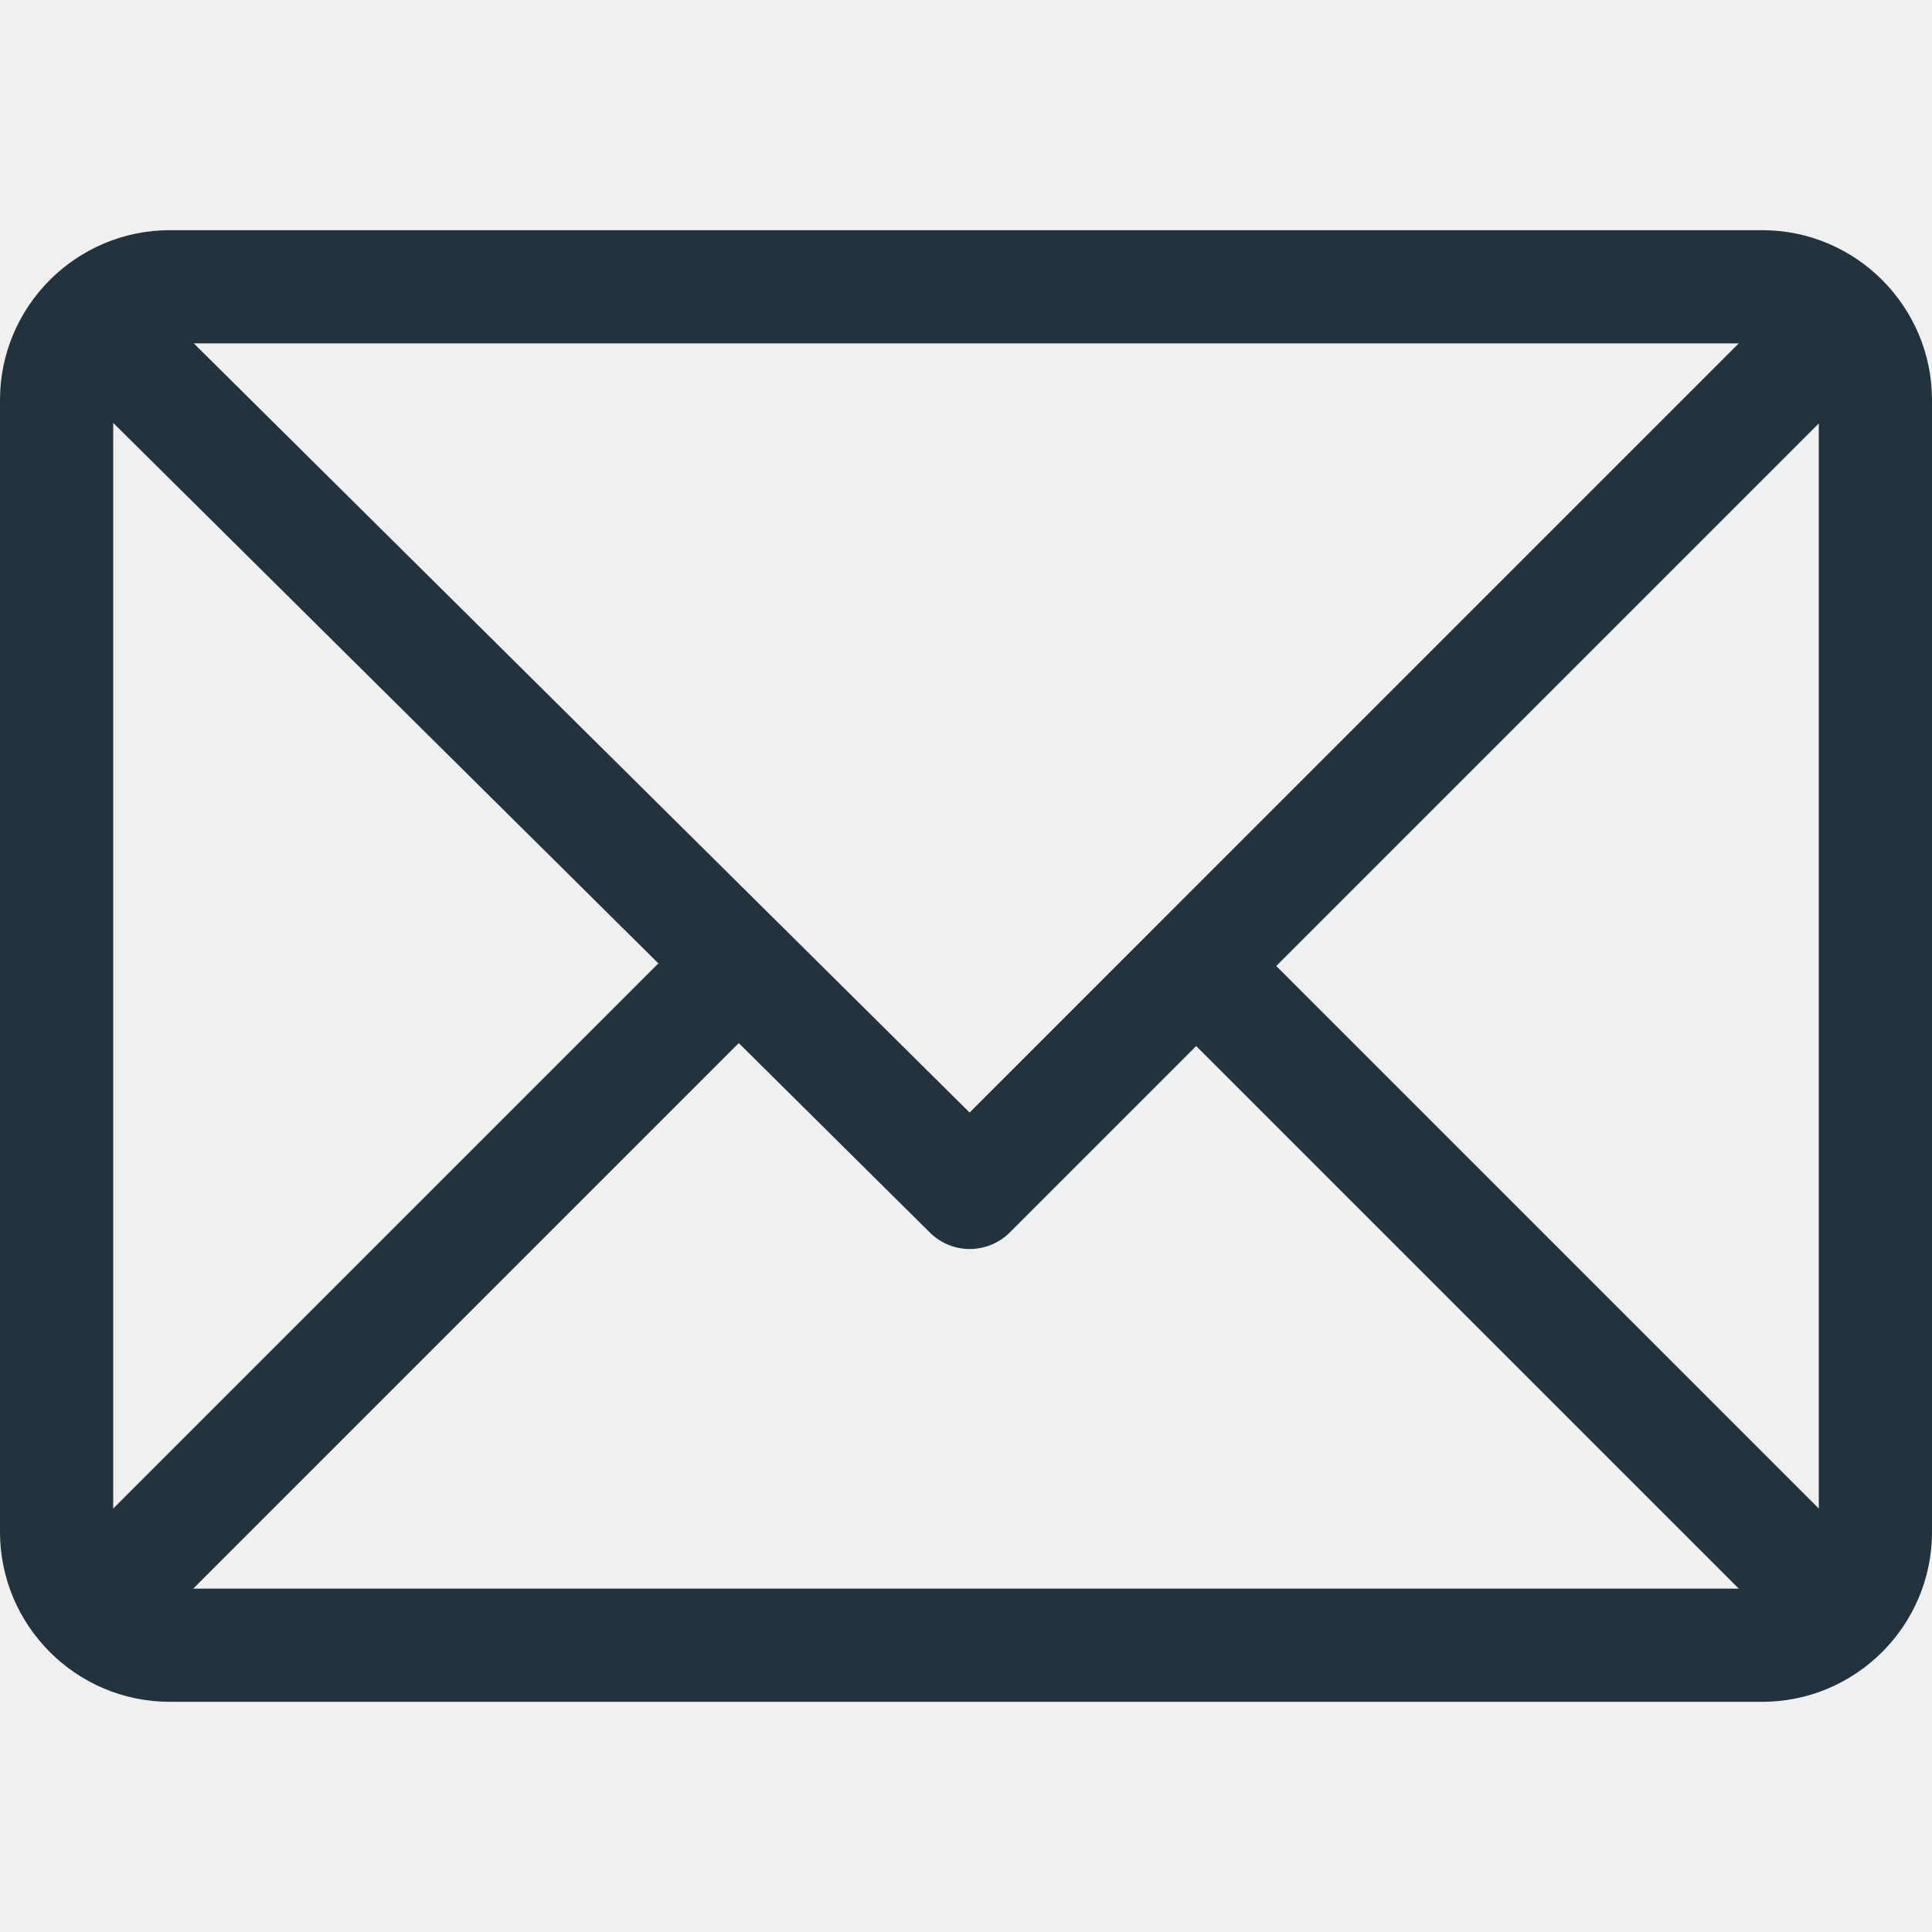
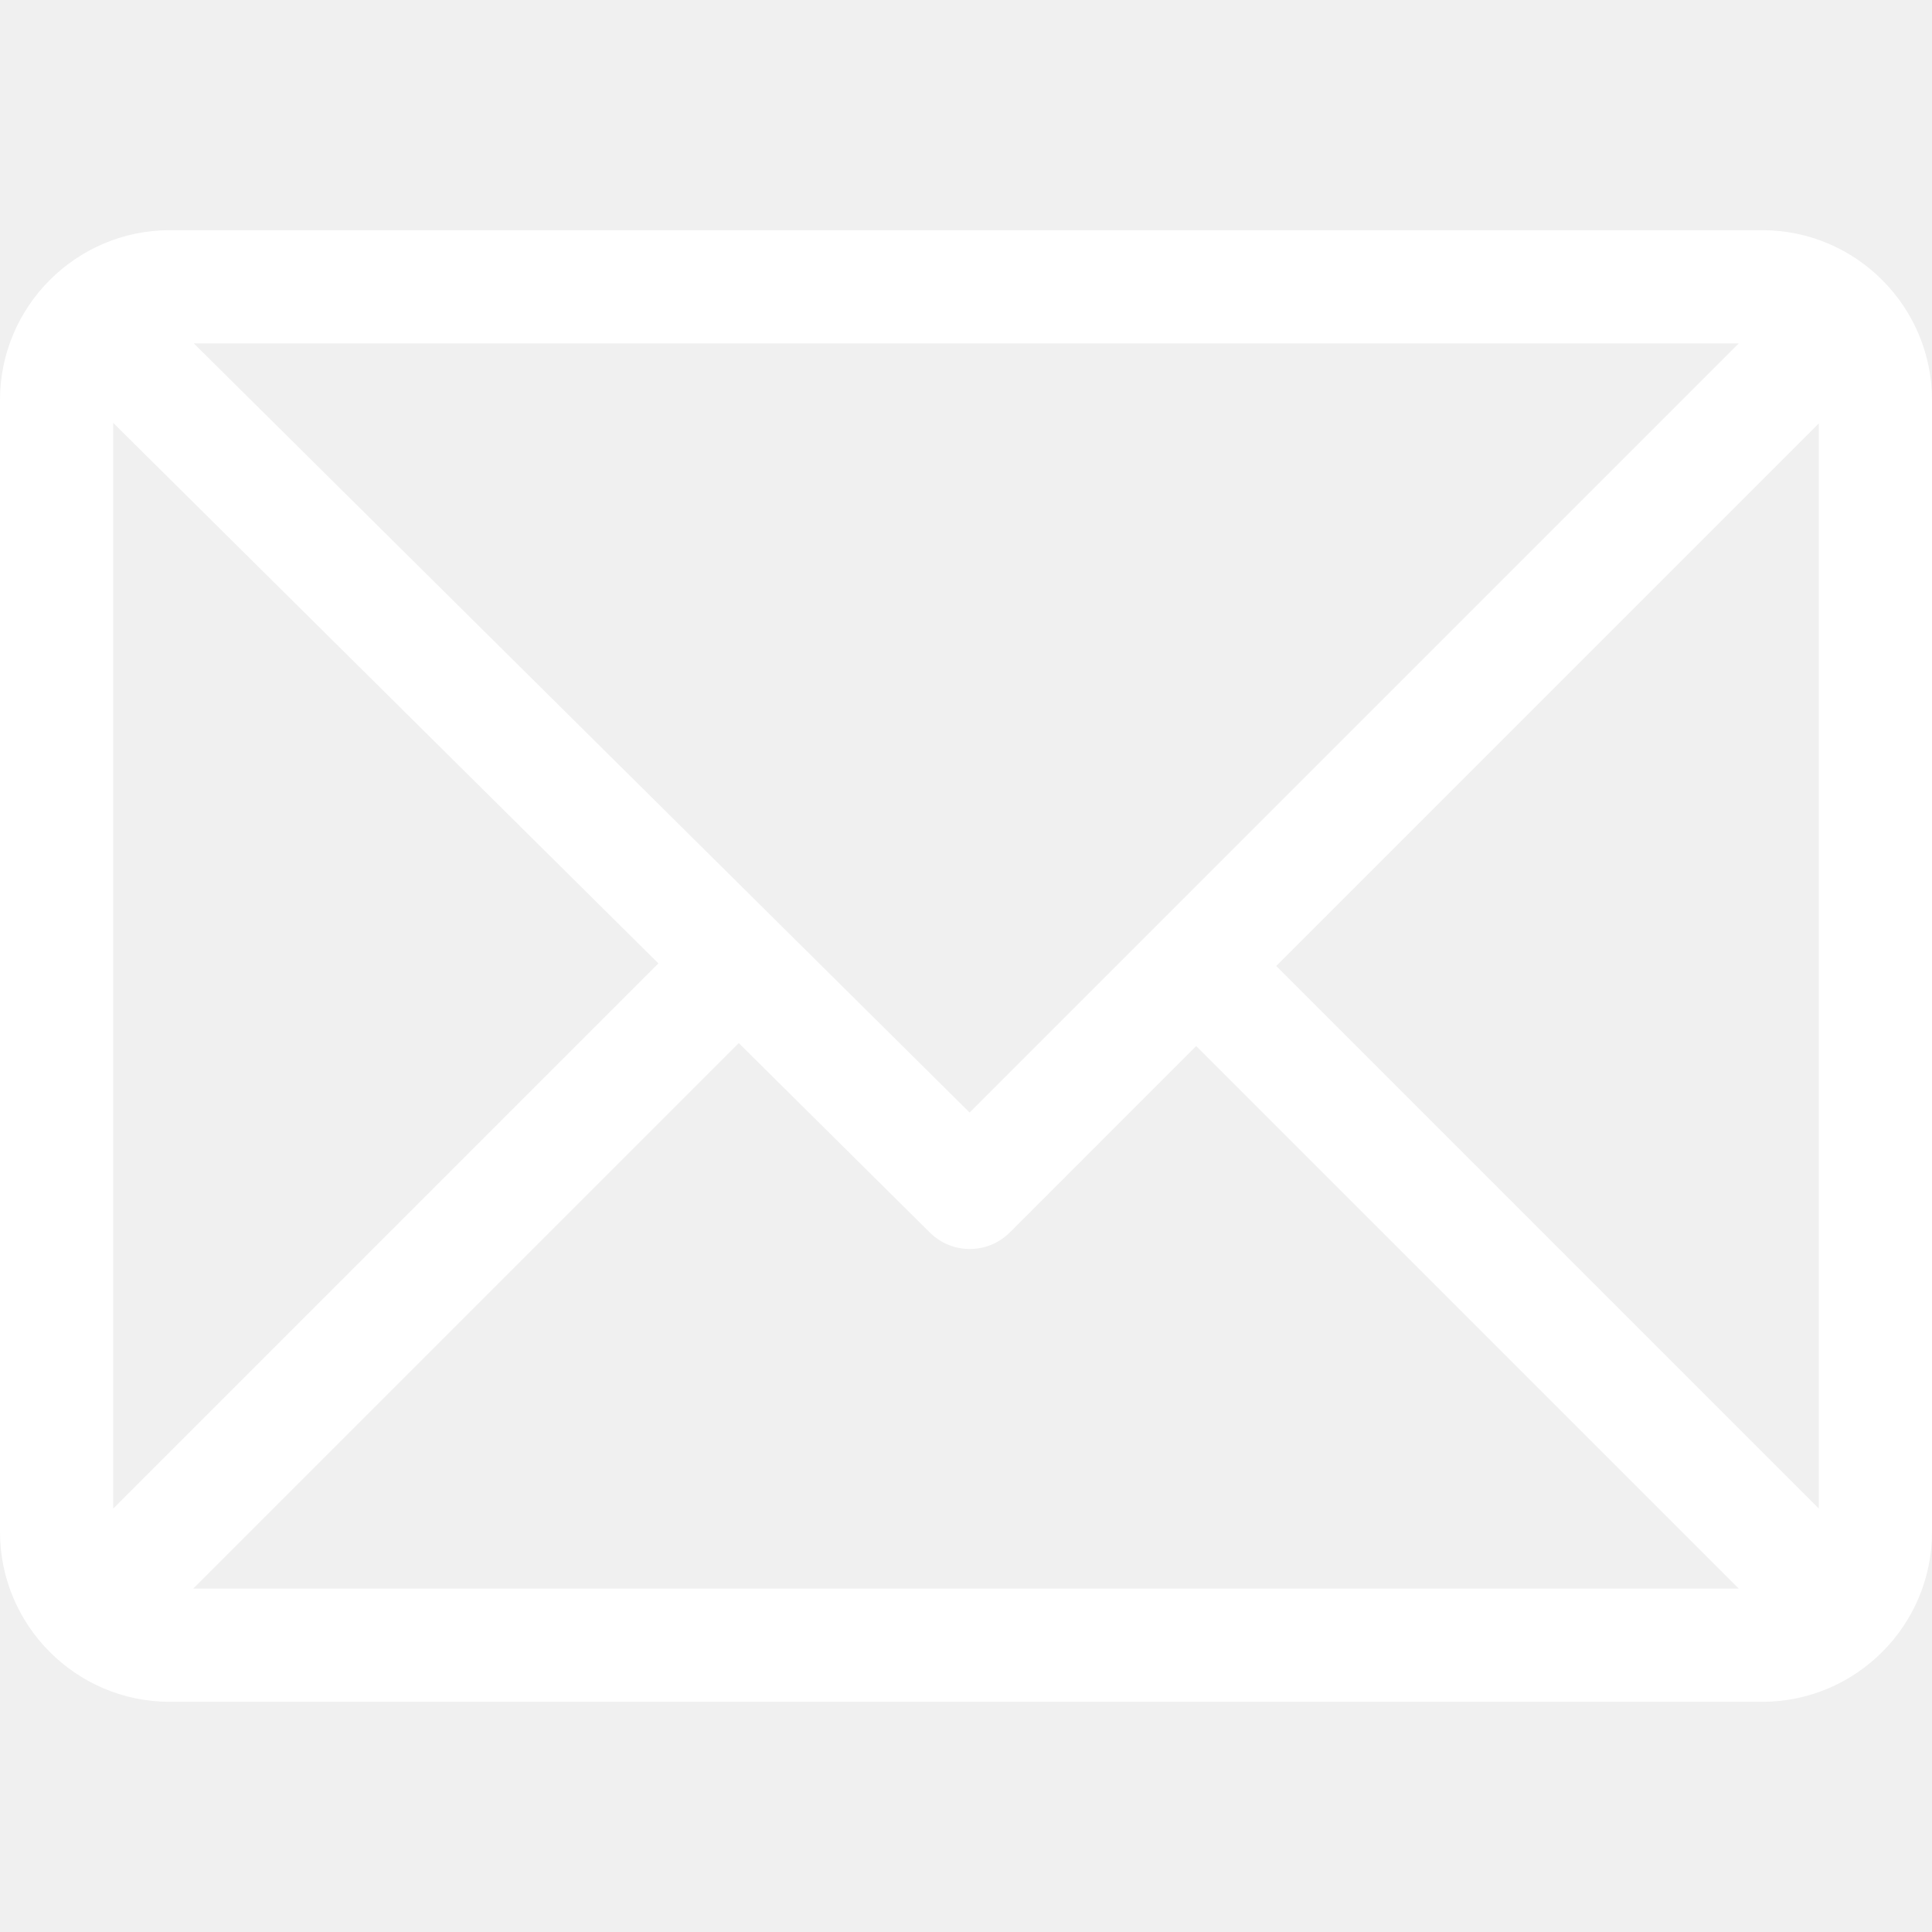
<svg xmlns="http://www.w3.org/2000/svg" version="1.1" id="Capa_1" x="0px" y="0px" viewBox="0 0 512 512" style="enable-background:new 0 0 512 512;" xml:space="preserve">
  <g>
    <g>
-       <path fill="#23333d" d="M467,61H45C20.218,61,0,81.196,0,106v300c0,24.72,20.128,45,45,45h422c24.72,0,45-20.128,45-45V106    C512,81.28,491.872,61,467,61z M460.786,91L256.954,294.833L51.359,91H460.786z M30,399.788V112.069l144.479,143.24L30,399.788z     M51.213,421l144.57-144.57l50.657,50.222c5.864,5.814,15.327,5.795,21.167-0.046L317,277.213L460.787,421H51.213z M482,399.787    L338.213,256L482,112.212V399.787z" />
+       <path fill="#ffffff" d="M467,61H45C20.218,61,0,81.196,0,106v300c0,24.72,20.128,45,45,45h422c24.72,0,45-20.128,45-45V106    C512,81.28,491.872,61,467,61z M460.786,91L256.954,294.833L51.359,91H460.786z M30,399.788V112.069l144.479,143.24L30,399.788z     M51.213,421l144.57-144.57l50.657,50.222c5.864,5.814,15.327,5.795,21.167-0.046L317,277.213L460.787,421H51.213z M482,399.787    L338.213,256L482,112.212V399.787z" />
    </g>
  </g>
  <g>
</g>
  <g>
</g>
  <g>
</g>
  <g>
</g>
  <g>
</g>
  <g>
</g>
  <g>
</g>
  <g>
</g>
  <g>
</g>
  <g>
</g>
  <g>
</g>
  <g>
</g>
  <g>
</g>
  <g>
</g>
  <g>
</g>
</svg>
